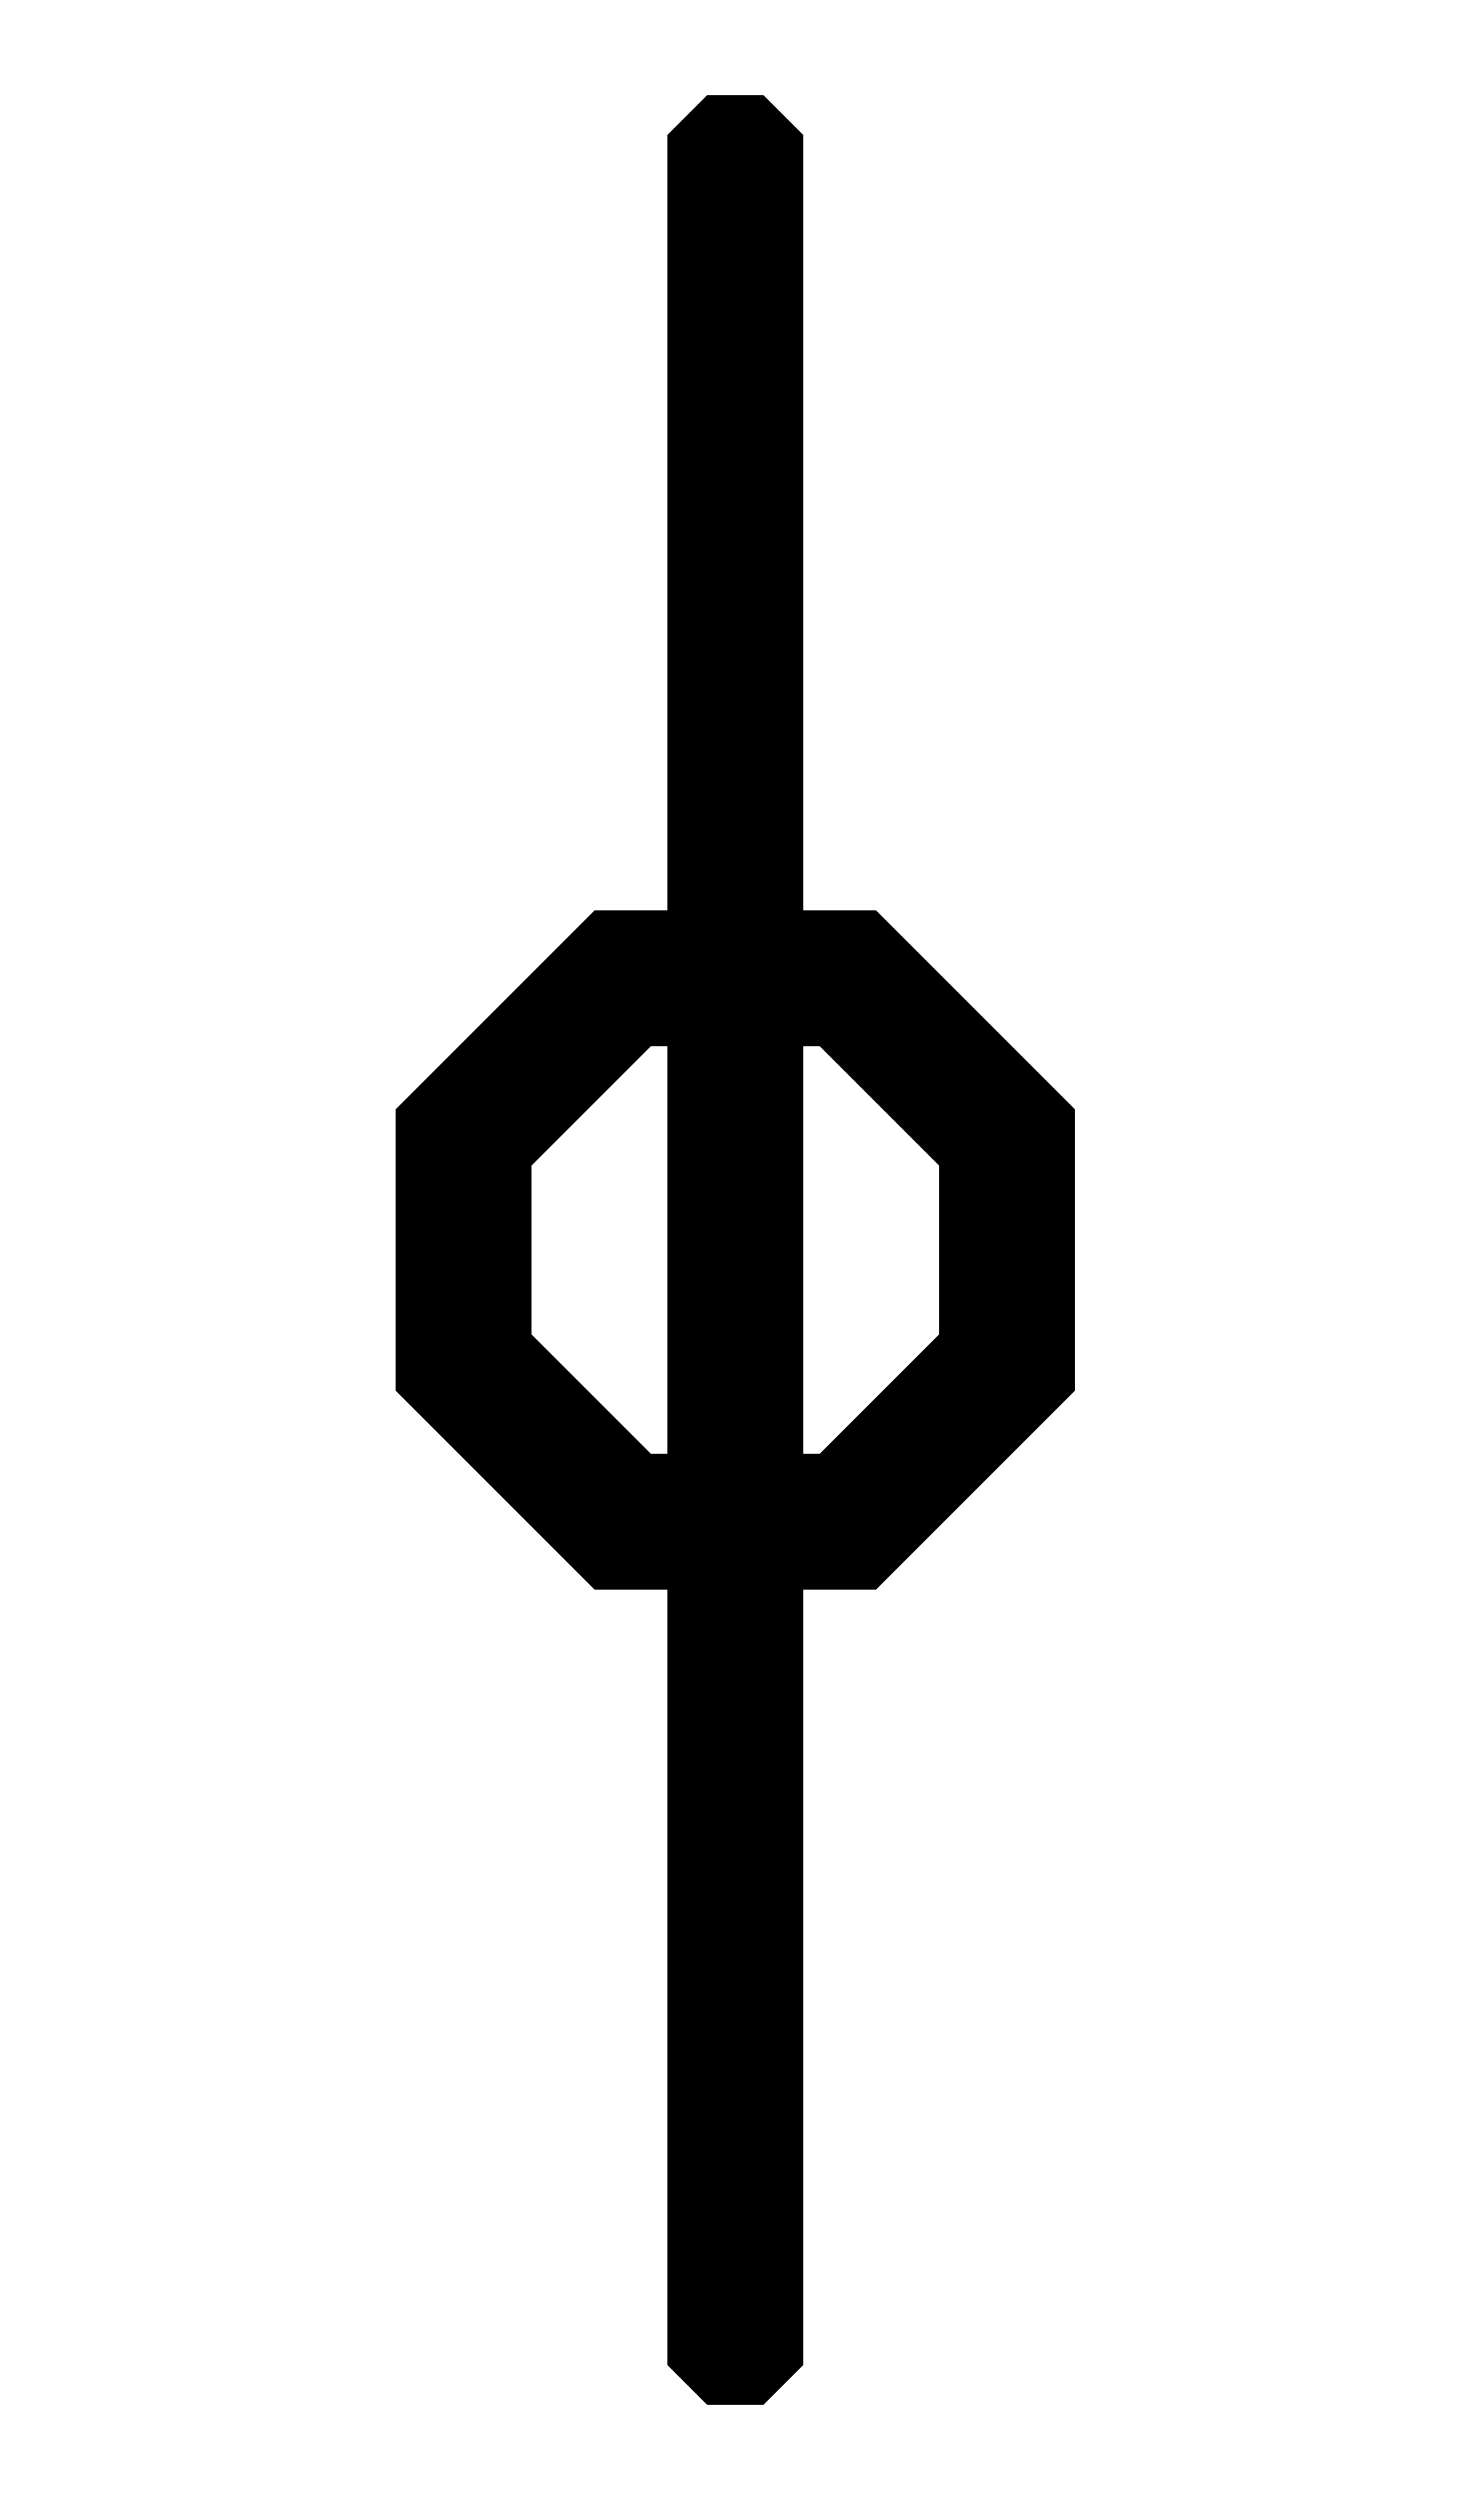
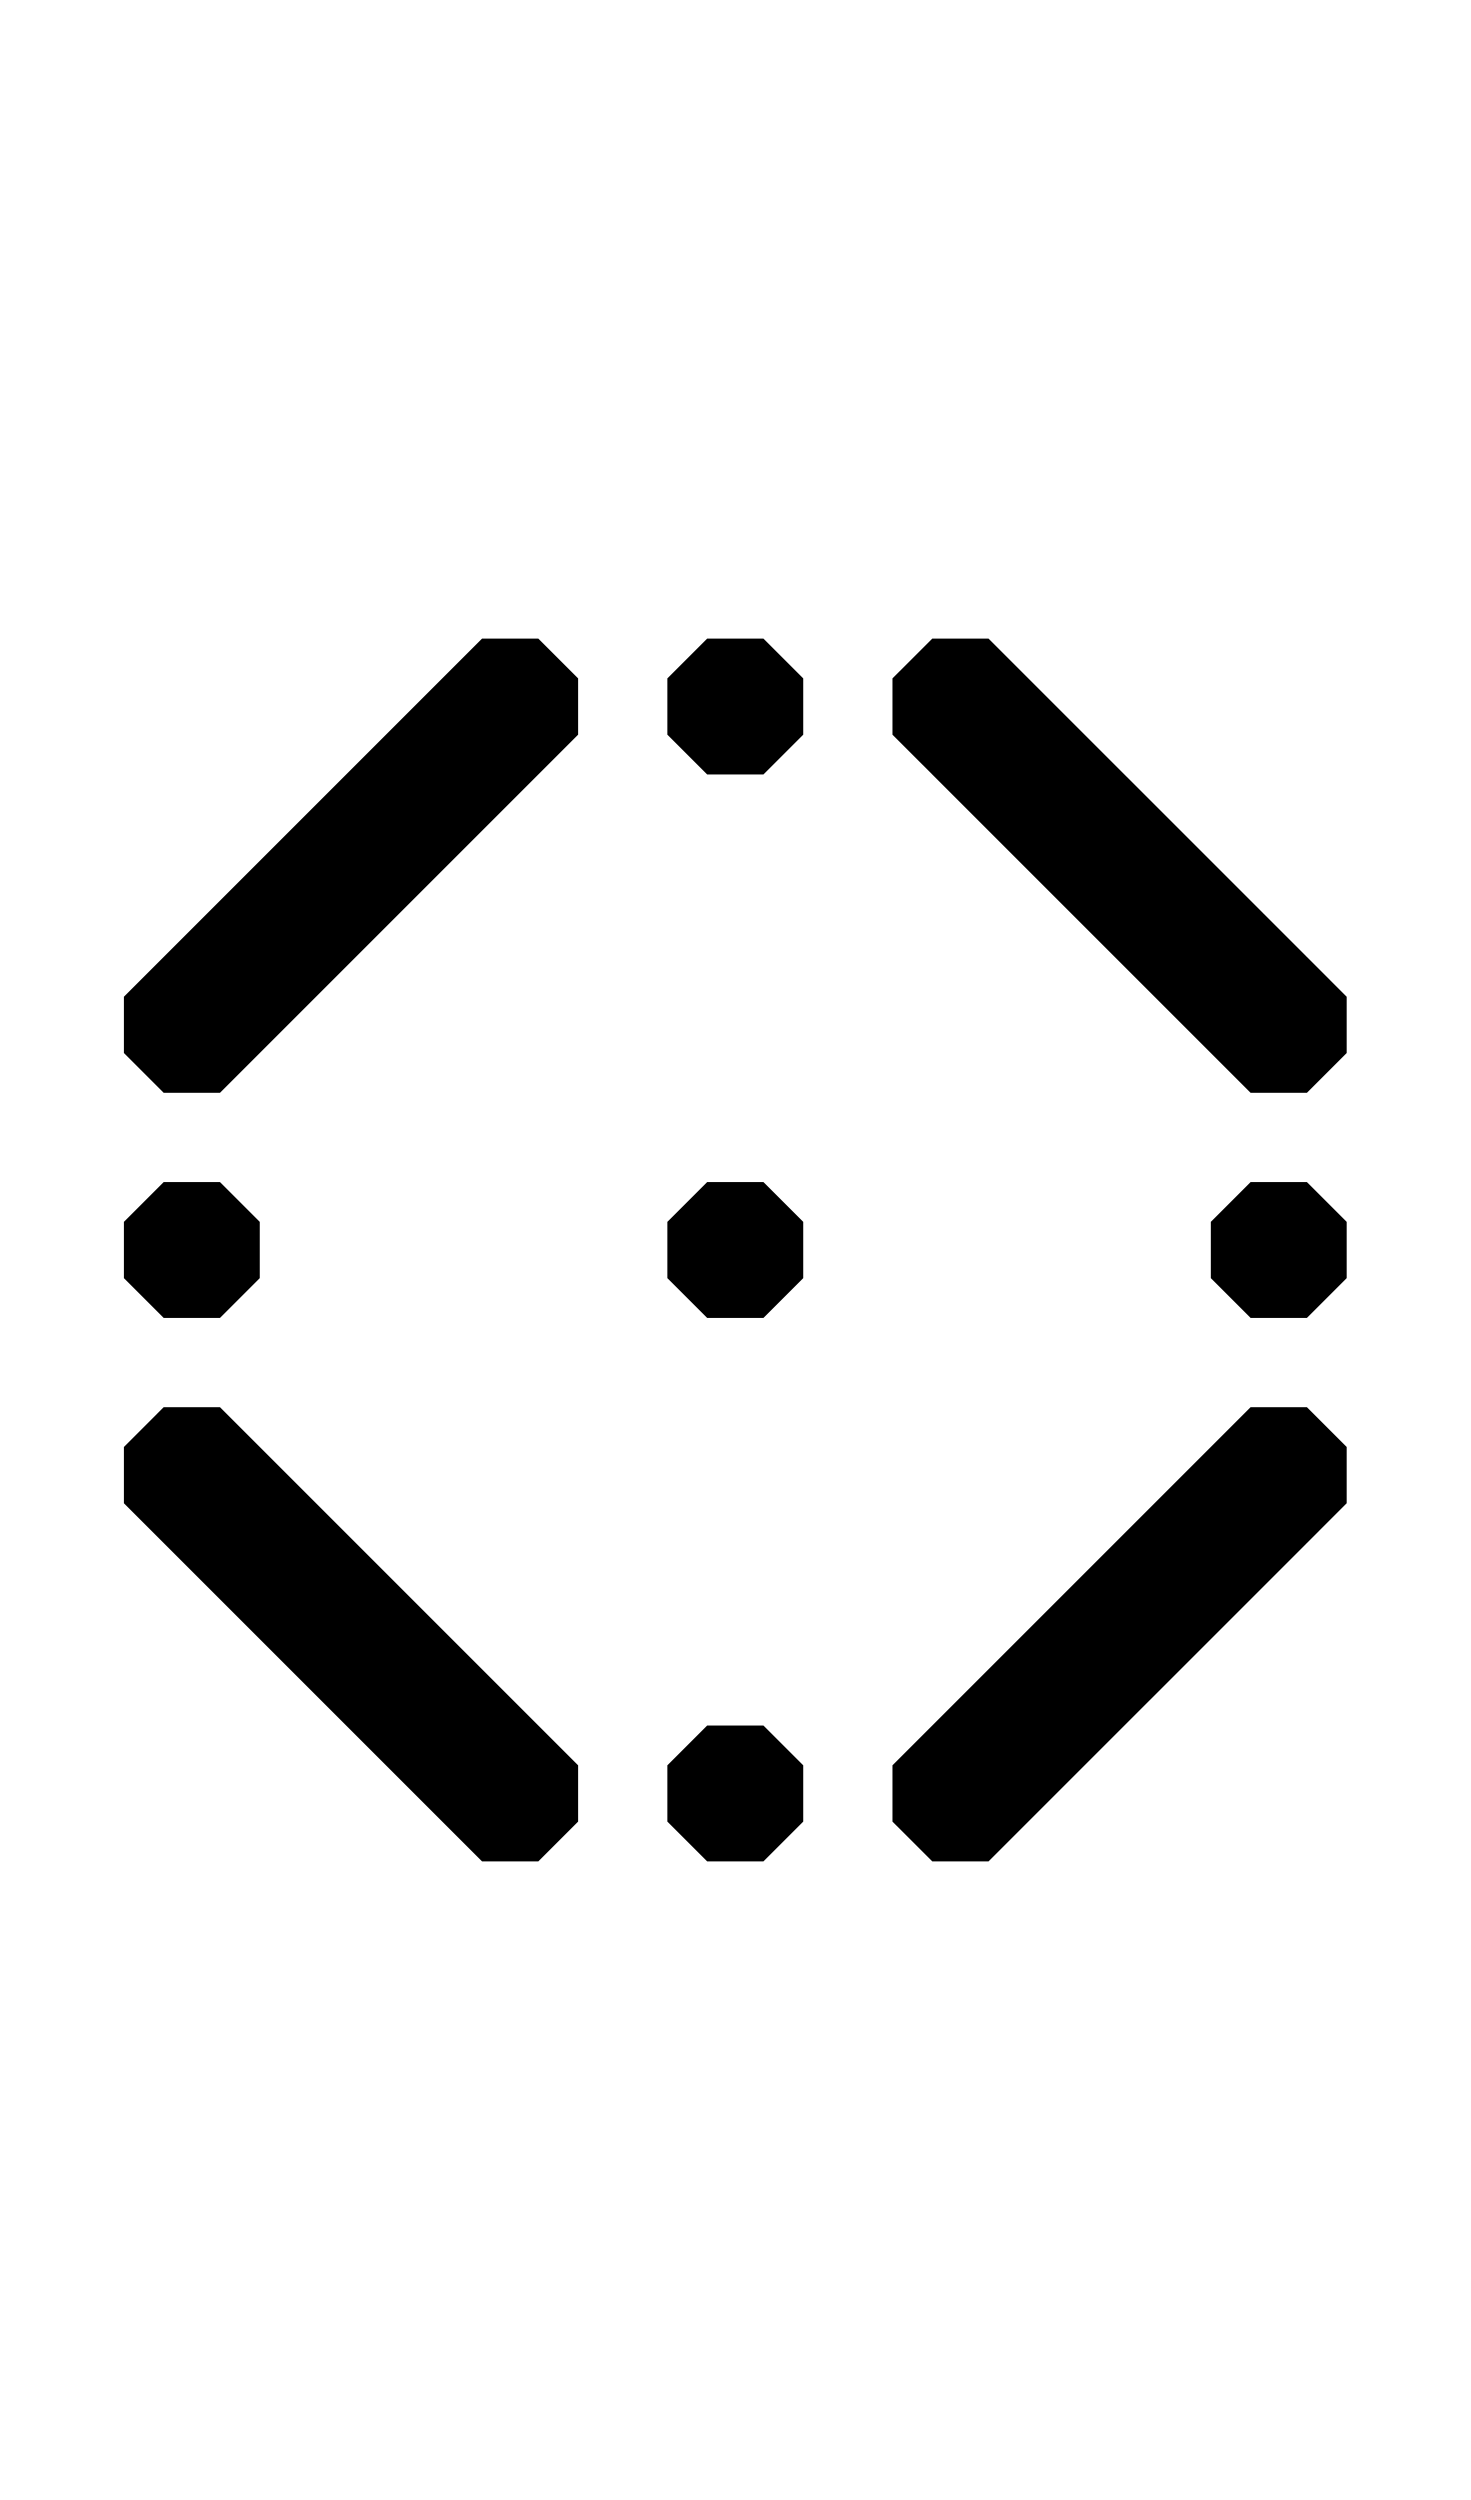
<svg xmlns="http://www.w3.org/2000/svg" width="500" height="850">
-   <path d="m259.567 32.351 13.53 13.53V804.12l-13.53 13.53h-19.134l-13.53-13.53V45.88l13.53-13.53z" />
-   <path d="M 202.164 309.516 L 134.516 377.164 L 134.516 472.836 L 202.164 540.484 L 297.836 540.484 L 365.484 472.836 L 365.484 377.164 L 297.836 309.516 L 202.164 309.516 z M 221.301 355.709 L 278.699 355.709 L 278.699 355.711 L 319.289 396.301 L 319.289 453.699 L 278.699 494.289 L 221.301 494.289 L 180.711 453.699 L 180.711 396.299 L 221.301 355.709 z " />
+   <path d="M 240.434 217.127 L 226.902 230.656 L 226.902 249.791 L 240.434 263.32 L 259.566 263.32 L 273.098 249.791 L 273.098 230.656 L 259.566 217.127 L 240.434 217.127 z M 163.896 217.129 L 150.367 230.656 L 55.656 325.367 L 42.127 338.896 L 42.127 338.898 L 42.127 358.031 L 55.656 371.562 L 74.791 371.562 L 88.32 358.031 L 88.32 358.029 L 183.029 263.32 L 183.031 263.32 L 196.561 249.789 L 196.561 230.654 L 183.033 217.129 L 163.896 217.129 z M 316.969 217.129 L 303.439 230.656 L 303.439 249.791 L 316.971 263.32 L 316.971 263.322 L 364.324 310.676 L 411.68 358.031 L 425.211 371.561 L 444.346 371.561 L 457.873 358.031 L 457.873 338.896 L 444.344 325.367 L 336.104 217.129 L 316.969 217.129 z M 55.656 401.902 L 42.127 415.434 L 42.127 434.566 L 55.656 448.098 L 74.791 448.098 L 88.32 434.566 L 88.32 415.434 L 74.791 401.902 L 55.656 401.902 z M 240.434 401.902 L 226.902 415.434 L 226.902 434.566 L 240.434 448.098 L 259.566 448.098 L 273.098 434.566 L 273.098 415.434 L 259.566 401.902 L 240.434 401.902 z M 425.209 401.902 L 411.68 415.434 L 411.68 434.566 L 425.209 448.098 L 444.344 448.098 L 457.873 434.566 L 457.873 415.434 L 444.344 401.902 L 425.209 401.902 z M 55.656 478.439 L 42.127 491.971 L 42.127 511.104 L 42.127 511.105 L 55.656 524.633 L 150.367 619.346 L 163.896 632.873 L 183.031 632.873 L 196.561 619.344 L 196.561 600.211 L 183.031 586.68 L 183.029 586.68 L 88.32 491.971 L 74.789 478.439 L 55.656 478.439 z M 425.211 478.439 L 411.68 491.971 L 316.971 586.68 L 303.439 600.211 L 303.439 619.346 L 316.971 632.873 L 336.104 632.873 L 349.633 619.344 L 444.346 524.633 L 457.873 511.104 L 457.873 491.969 L 444.346 478.439 L 425.211 478.439 z M 240.434 586.68 L 226.902 600.209 L 226.902 619.344 L 240.434 632.873 L 259.566 632.873 L 273.098 619.344 L 273.098 600.209 L 259.566 586.68 L 240.434 586.68 z " />
</svg>
